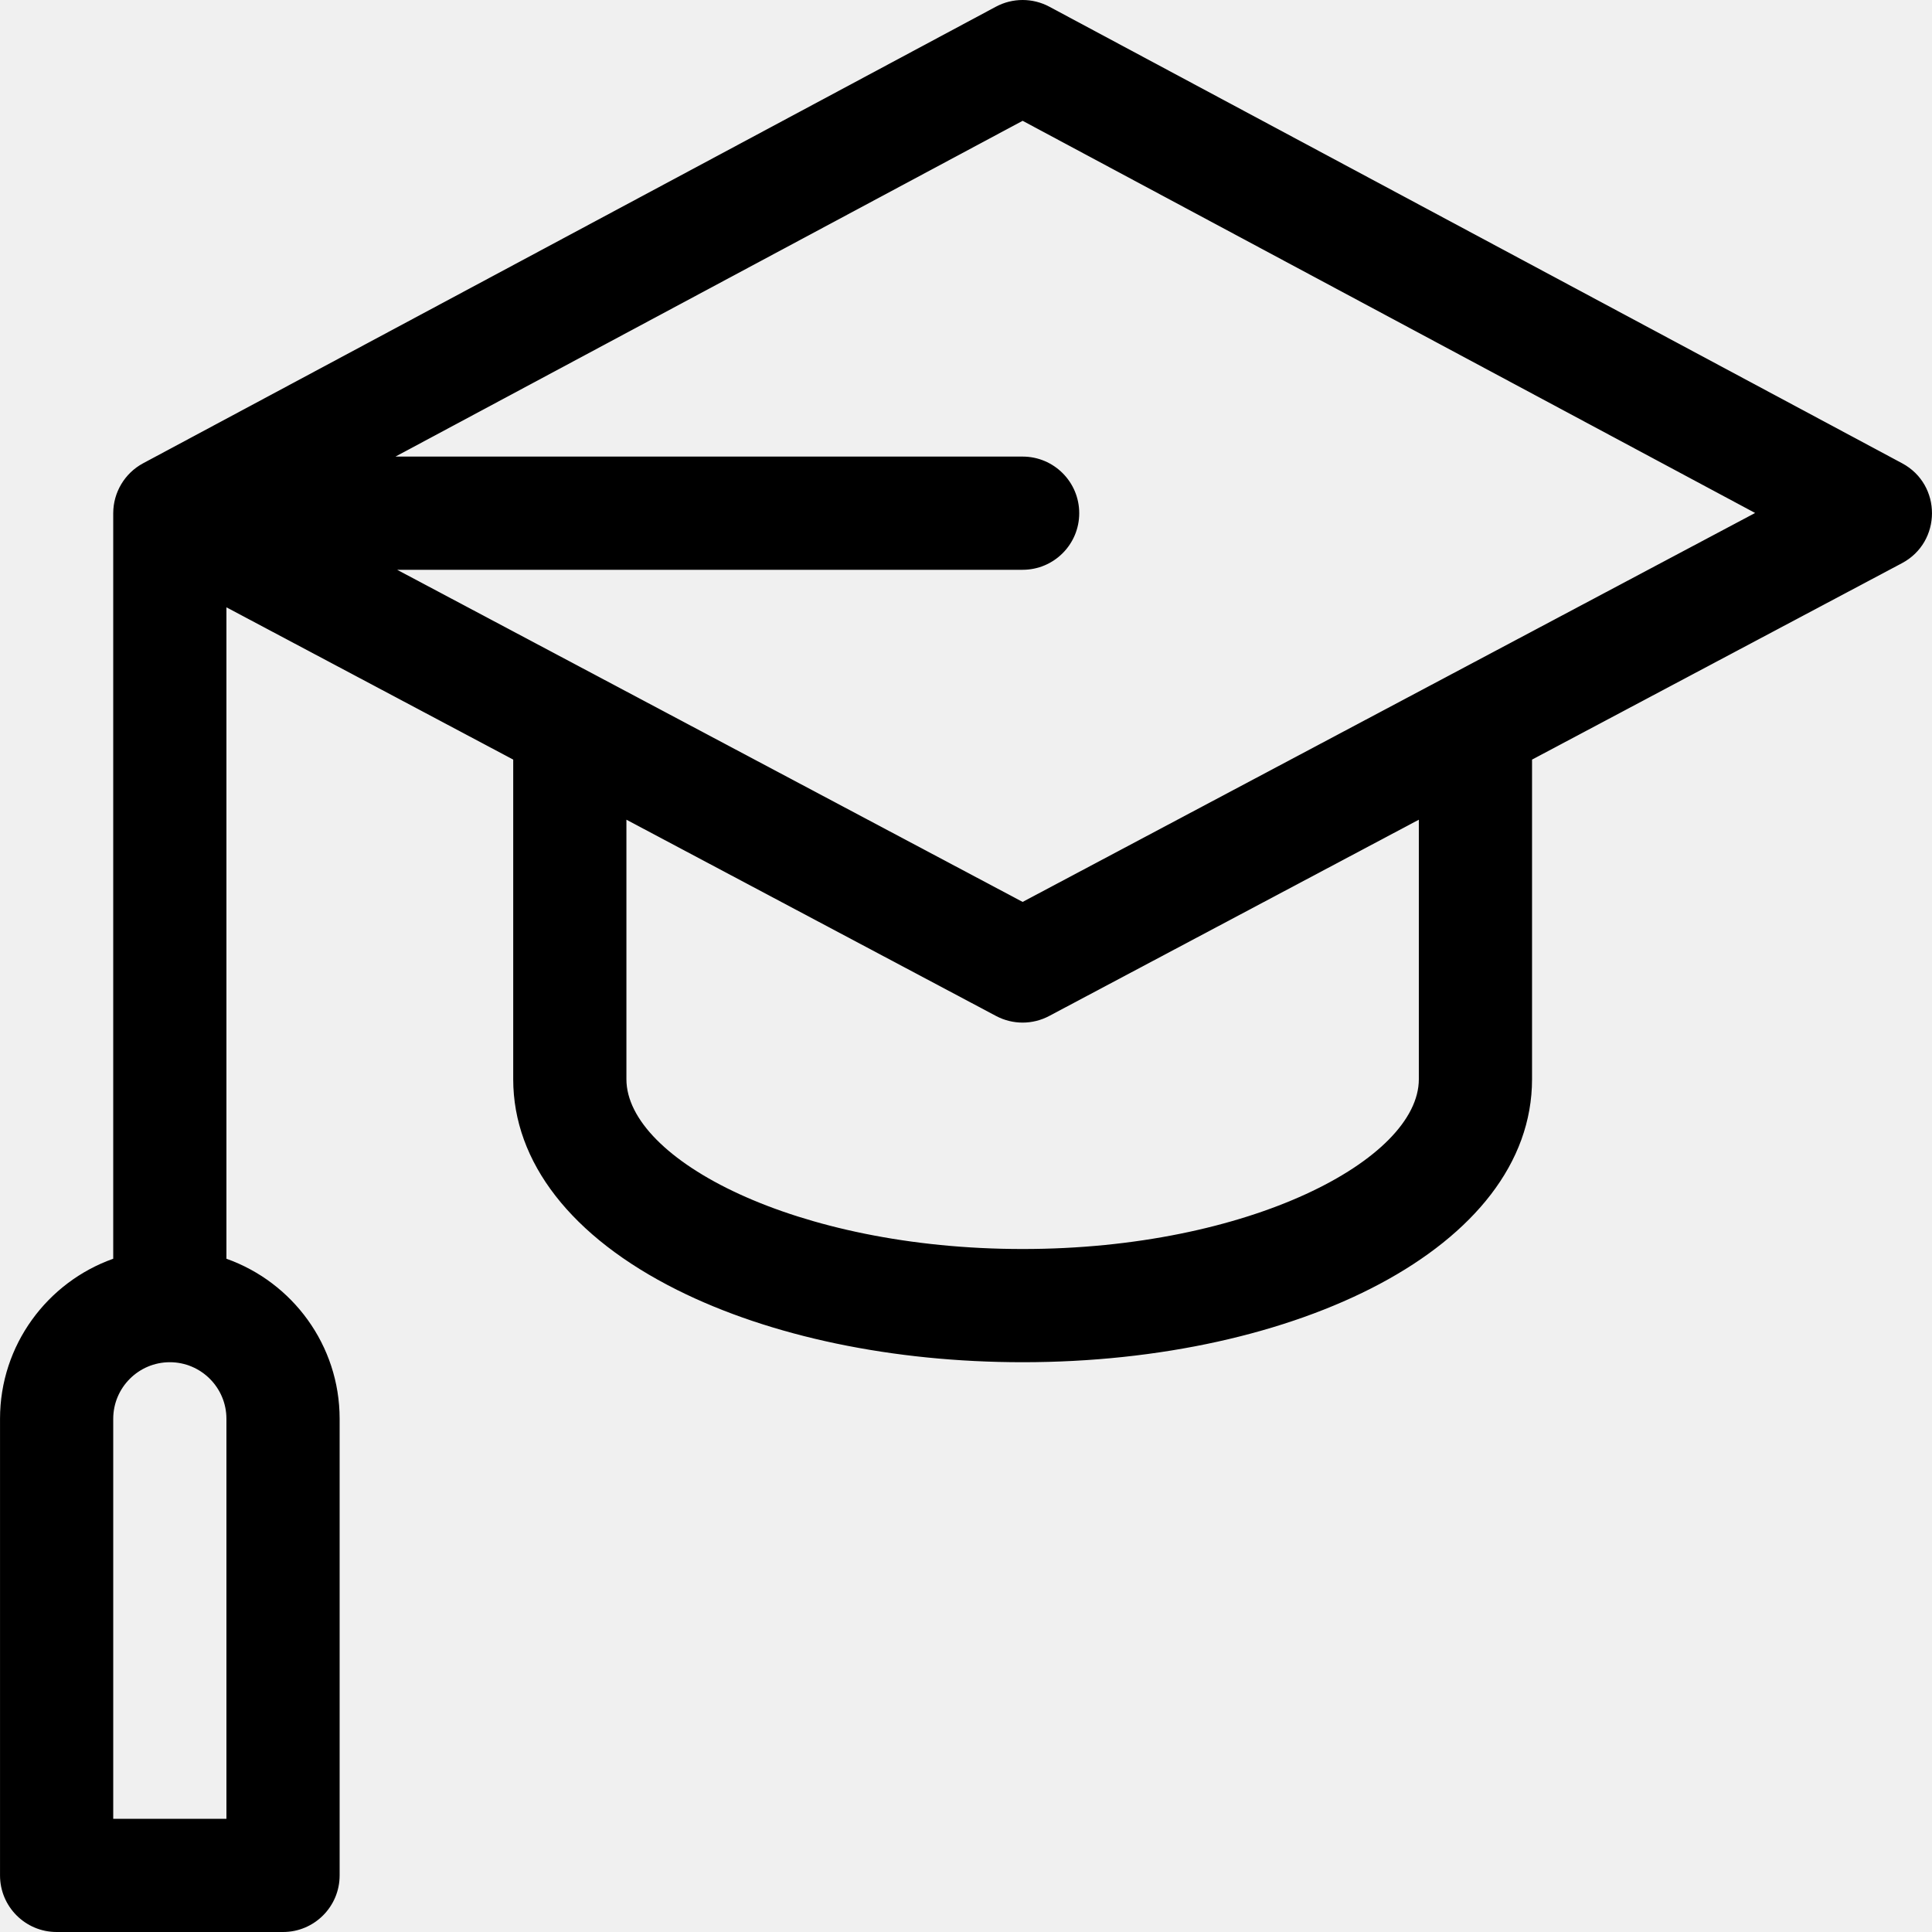
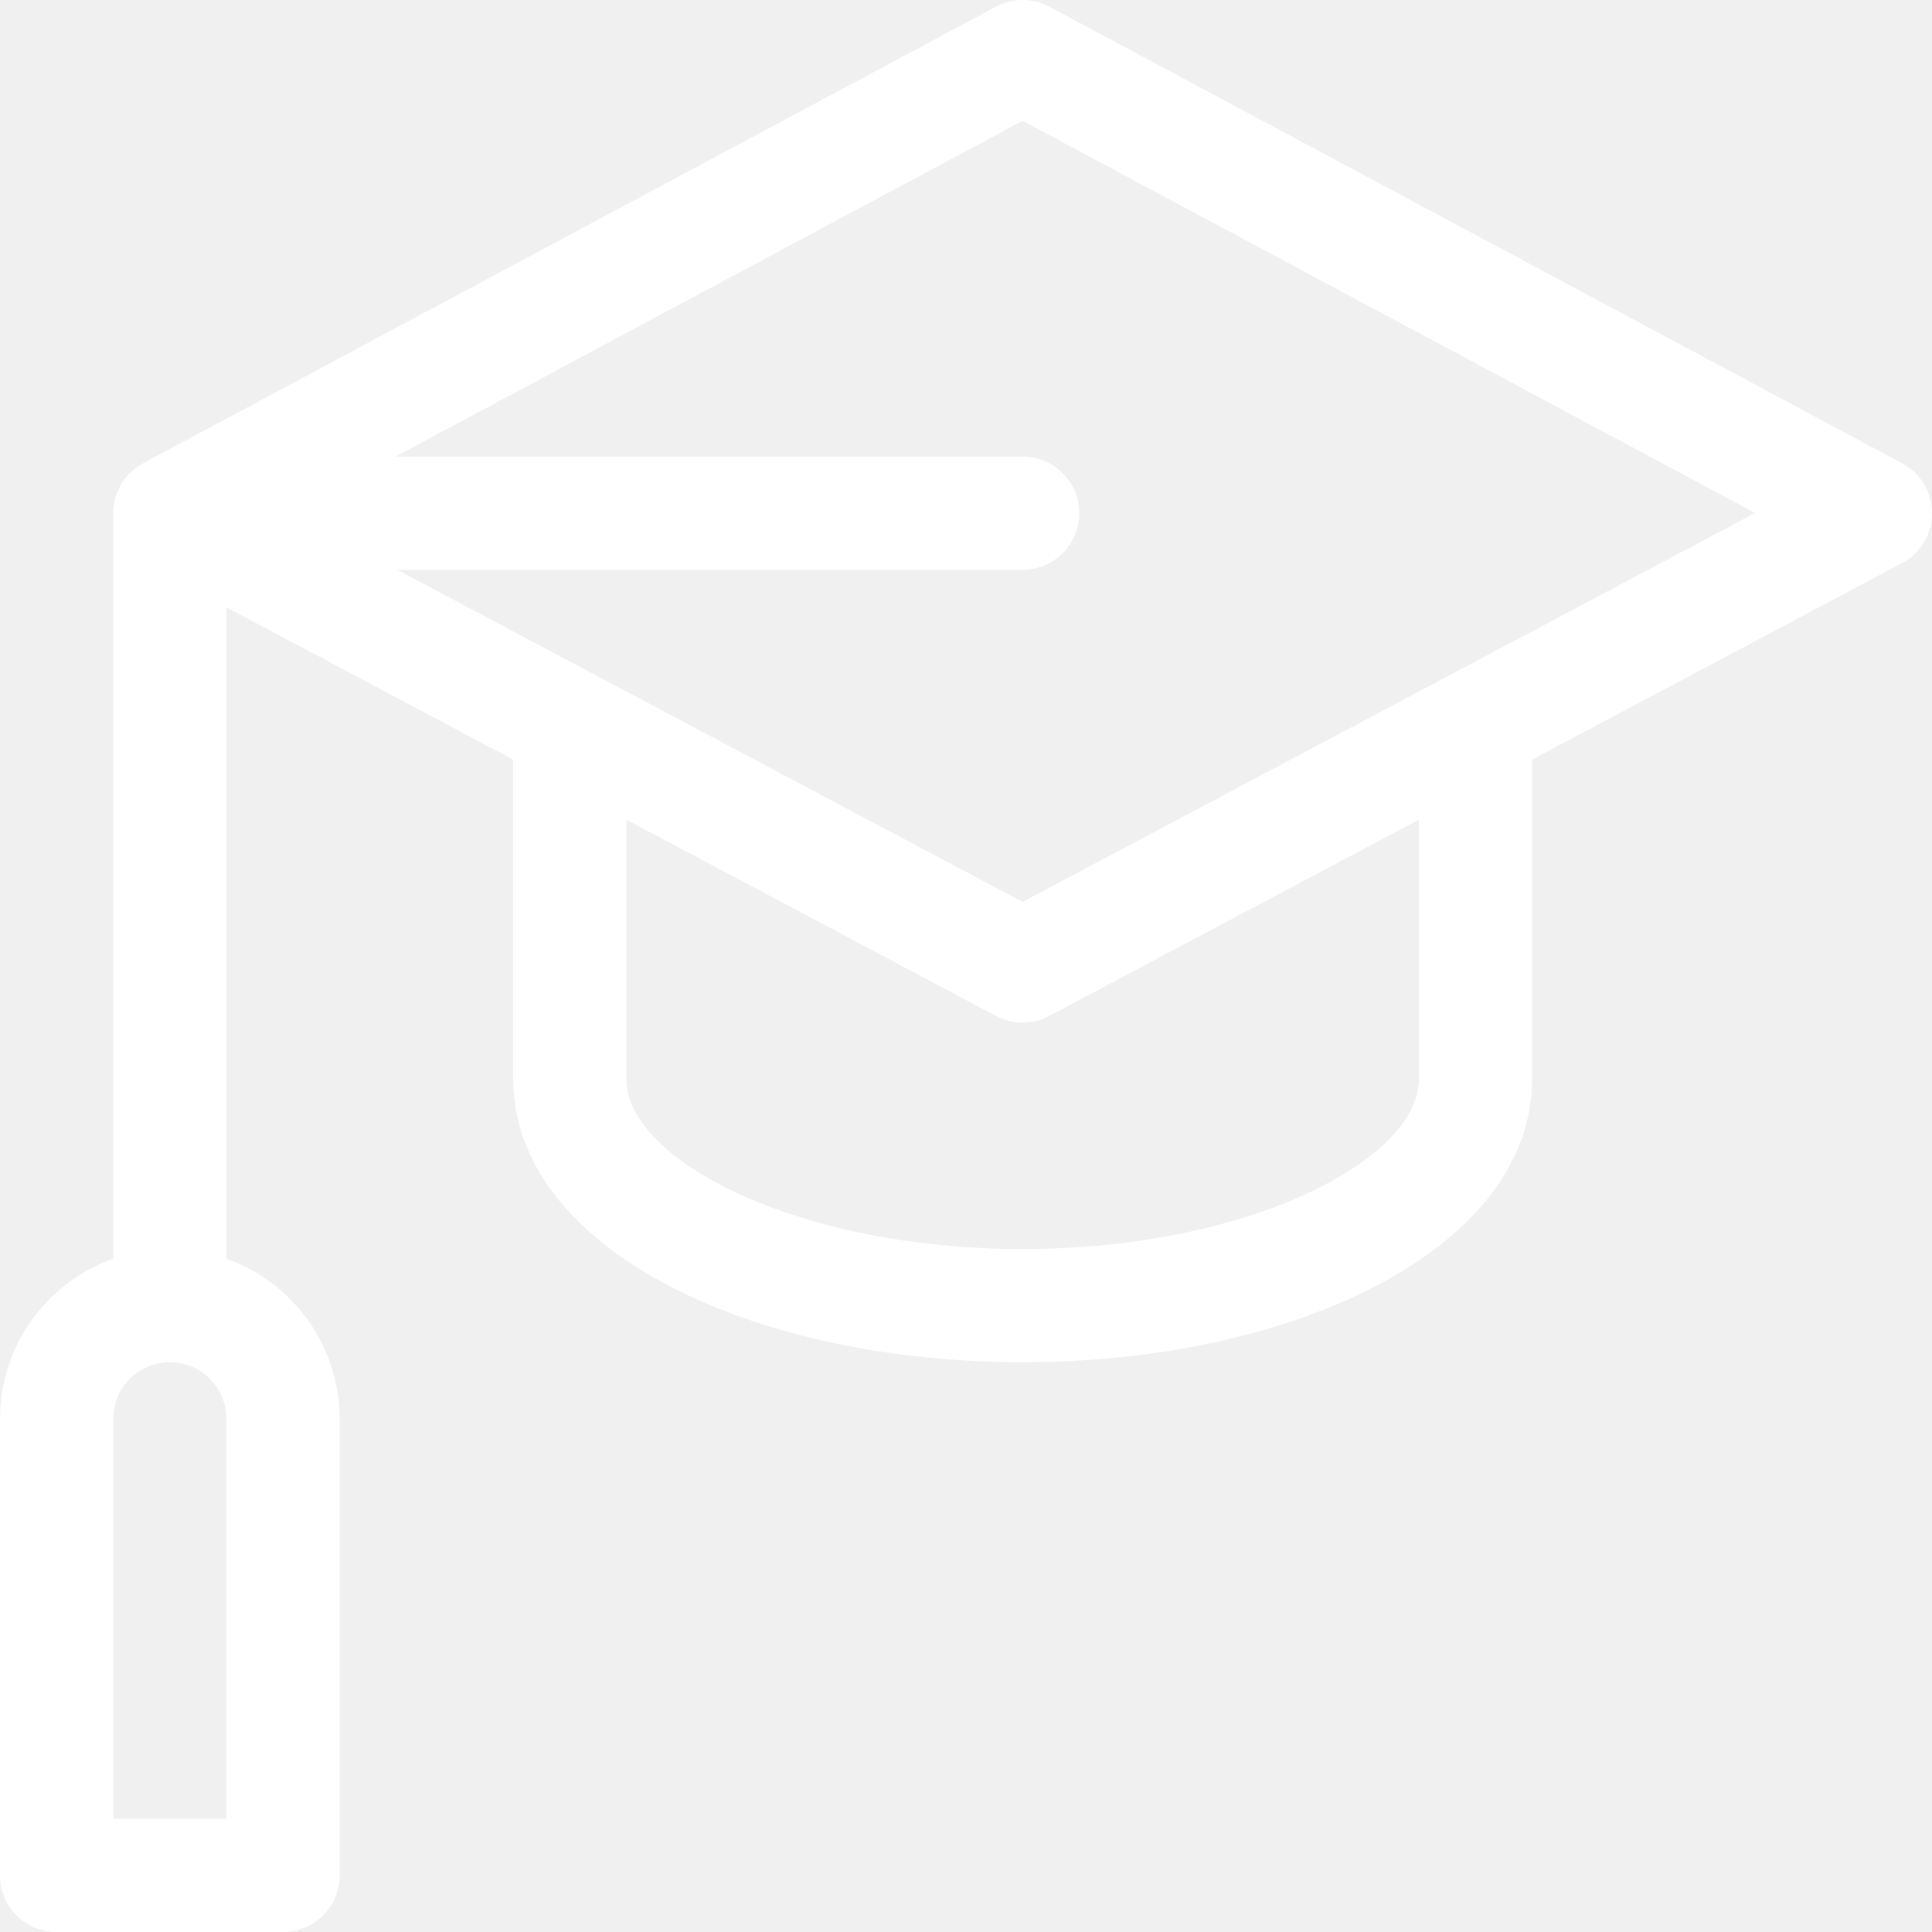
- <svg xmlns="http://www.w3.org/2000/svg" version="1.1" id="Capa_1" x="0px" y="0px" viewBox="0 0 511.999 511.999" style="enable-background:new 0 0 511.999 511.999;" xml:space="preserve">
+ <svg xmlns="http://www.w3.org/2000/svg" fill="#FFFFFF" version="1.1" id="Capa_1" x="0px" y="0px" viewBox="0 0 511.999 511.999" style="enable-background:new 0 0 511.999 511.999;" xml:space="preserve">
  <g>
    <g>
      <path d="M504.086,122.775l-226-121c-4.423-2.367-9.737-2.367-14.16,0l-226,121c-0.003,0.002-0.006,0.004-0.01,0.005    c-4.914,2.643-7.891,7.76-7.908,13.172c0,0.016-0.002,0.031-0.002,0.047v197.58c-17.459,6.192-30,22.865-30,42.42v121    c0,8.284,6.716,15,15,15h60c8.284,0,15-6.716,15-15V376c0-19.555-12.541-36.228-30-42.42V160.947l76,40.354V286    c0,22.005,15.427,41.836,43.438,55.843C204.152,354.196,236.669,361,271.006,361c72.503,0,135-30.396,135-75v-84.698    l98.035-52.054C514.614,143.633,514.658,128.436,504.086,122.775z M60.006,482h-30V376c0-8.271,6.729-15,15-15s15,6.729,15,15V482    z M271.006,331c-60.096,0-105-23.758-105-45v-68.77l97.965,52.017c4.399,2.336,9.67,2.336,14.069,0l97.965-52.017V286h0.001    C376.006,307.242,331.102,331,271.006,331z M271.006,239.016c-19.689-10.454-146.03-77.538-165.764-88.017h165.764    c8.284,0,15-6.716,15-15s-6.716-15-15-15H104.802l166.205-88.985l194.118,103.93C465.121,135.946,284.061,232.084,271.006,239.016    z" />
    </g>
  </g>
  <g>
</g>
  <g>
</g>
  <g>
</g>
  <g>
</g>
  <g>
</g>
  <g>
</g>
  <g>
</g>
  <g>
</g>
  <g>
</g>
  <g>
</g>
  <g>
</g>
  <g>
</g>
  <g>
</g>
  <g>
</g>
  <g>
</g>
</svg>
